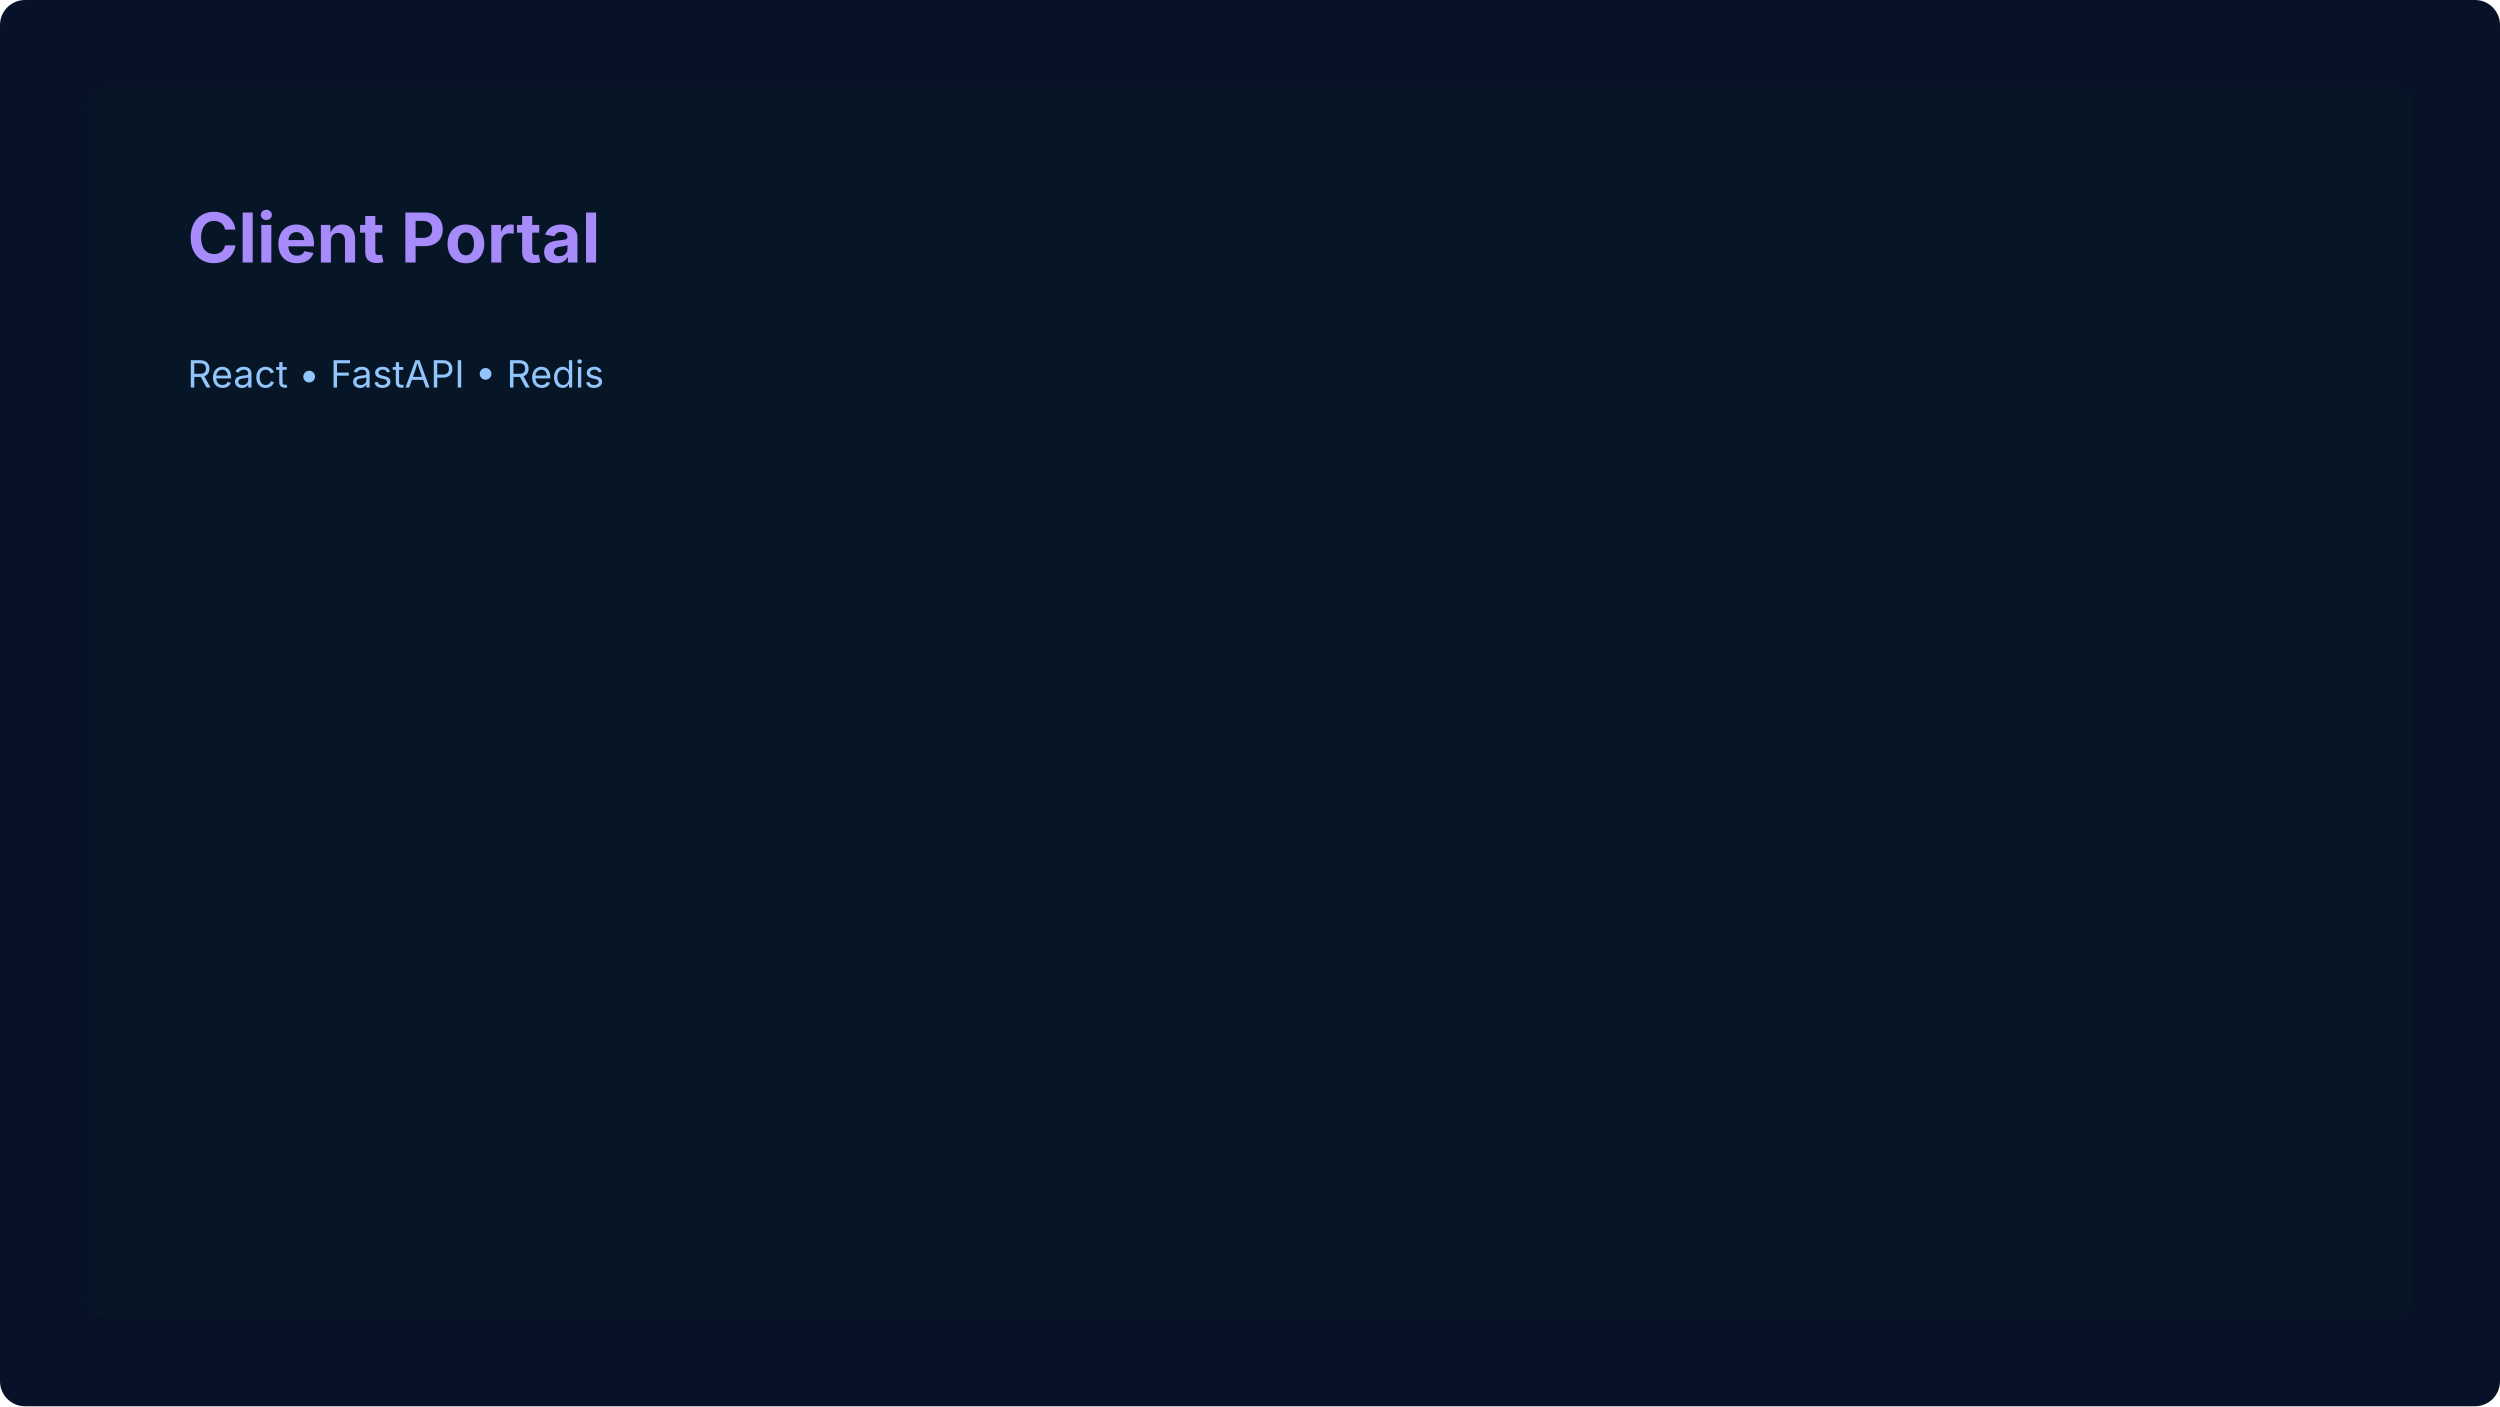
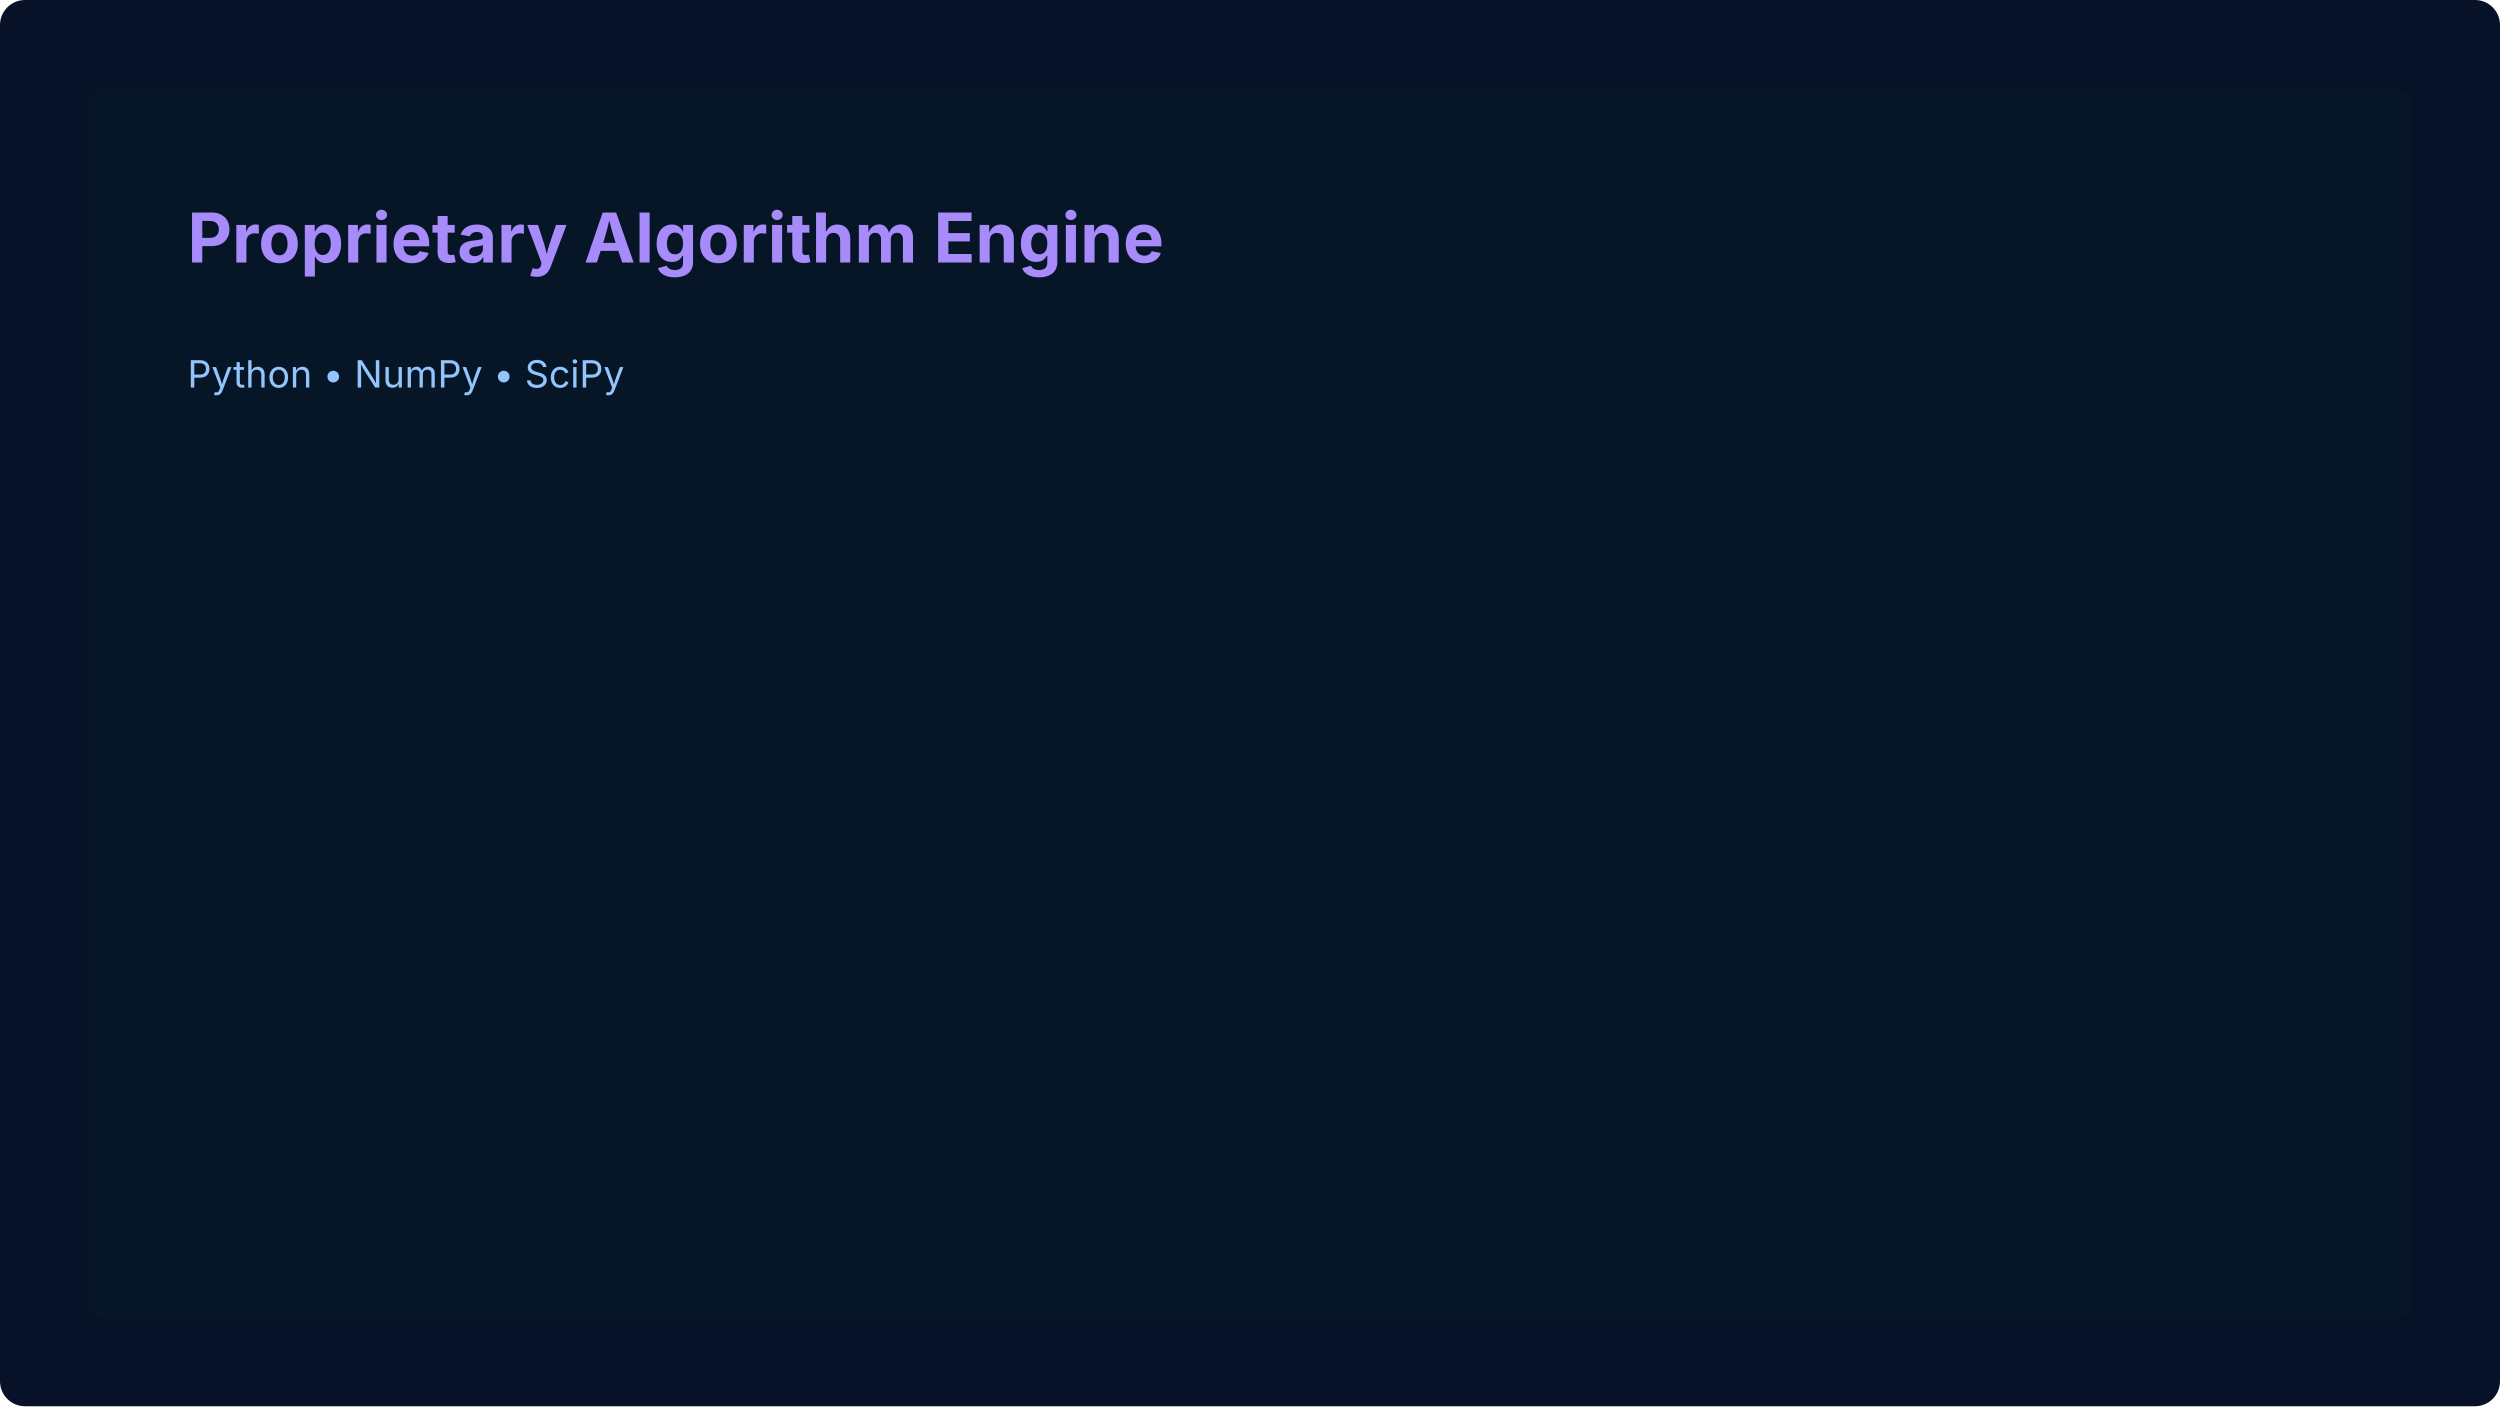
<svg xmlns="http://www.w3.org/2000/svg" width="800" height="450" viewBox="0 0 800 450" role="img" aria-label="Project thumbnail 2">
  <rect width="100%" height="100%" fill="#071127" rx="8" />
  <g transform="translate(28,28)" font-family="Inter, Arial, sans-serif">
    <rect x="0" y="0" width="744" height="394" rx="6" fill="#061626" />
-     <text x="32" y="56" fill="#a78bfa" font-size="22" font-weight="700">Client Portal</text>
-     <text x="32" y="96" fill="#93c5fd">React • FastAPI • Redis</text>
+     <text x="32" y="56" fill="#a78bfa" font-size="22" font-weight="700">Proprietary Algorithm Engine</text>
+     <text x="32" y="96" fill="#93c5fd">Python • NumPy • SciPy</text>
  </g>
</svg>
